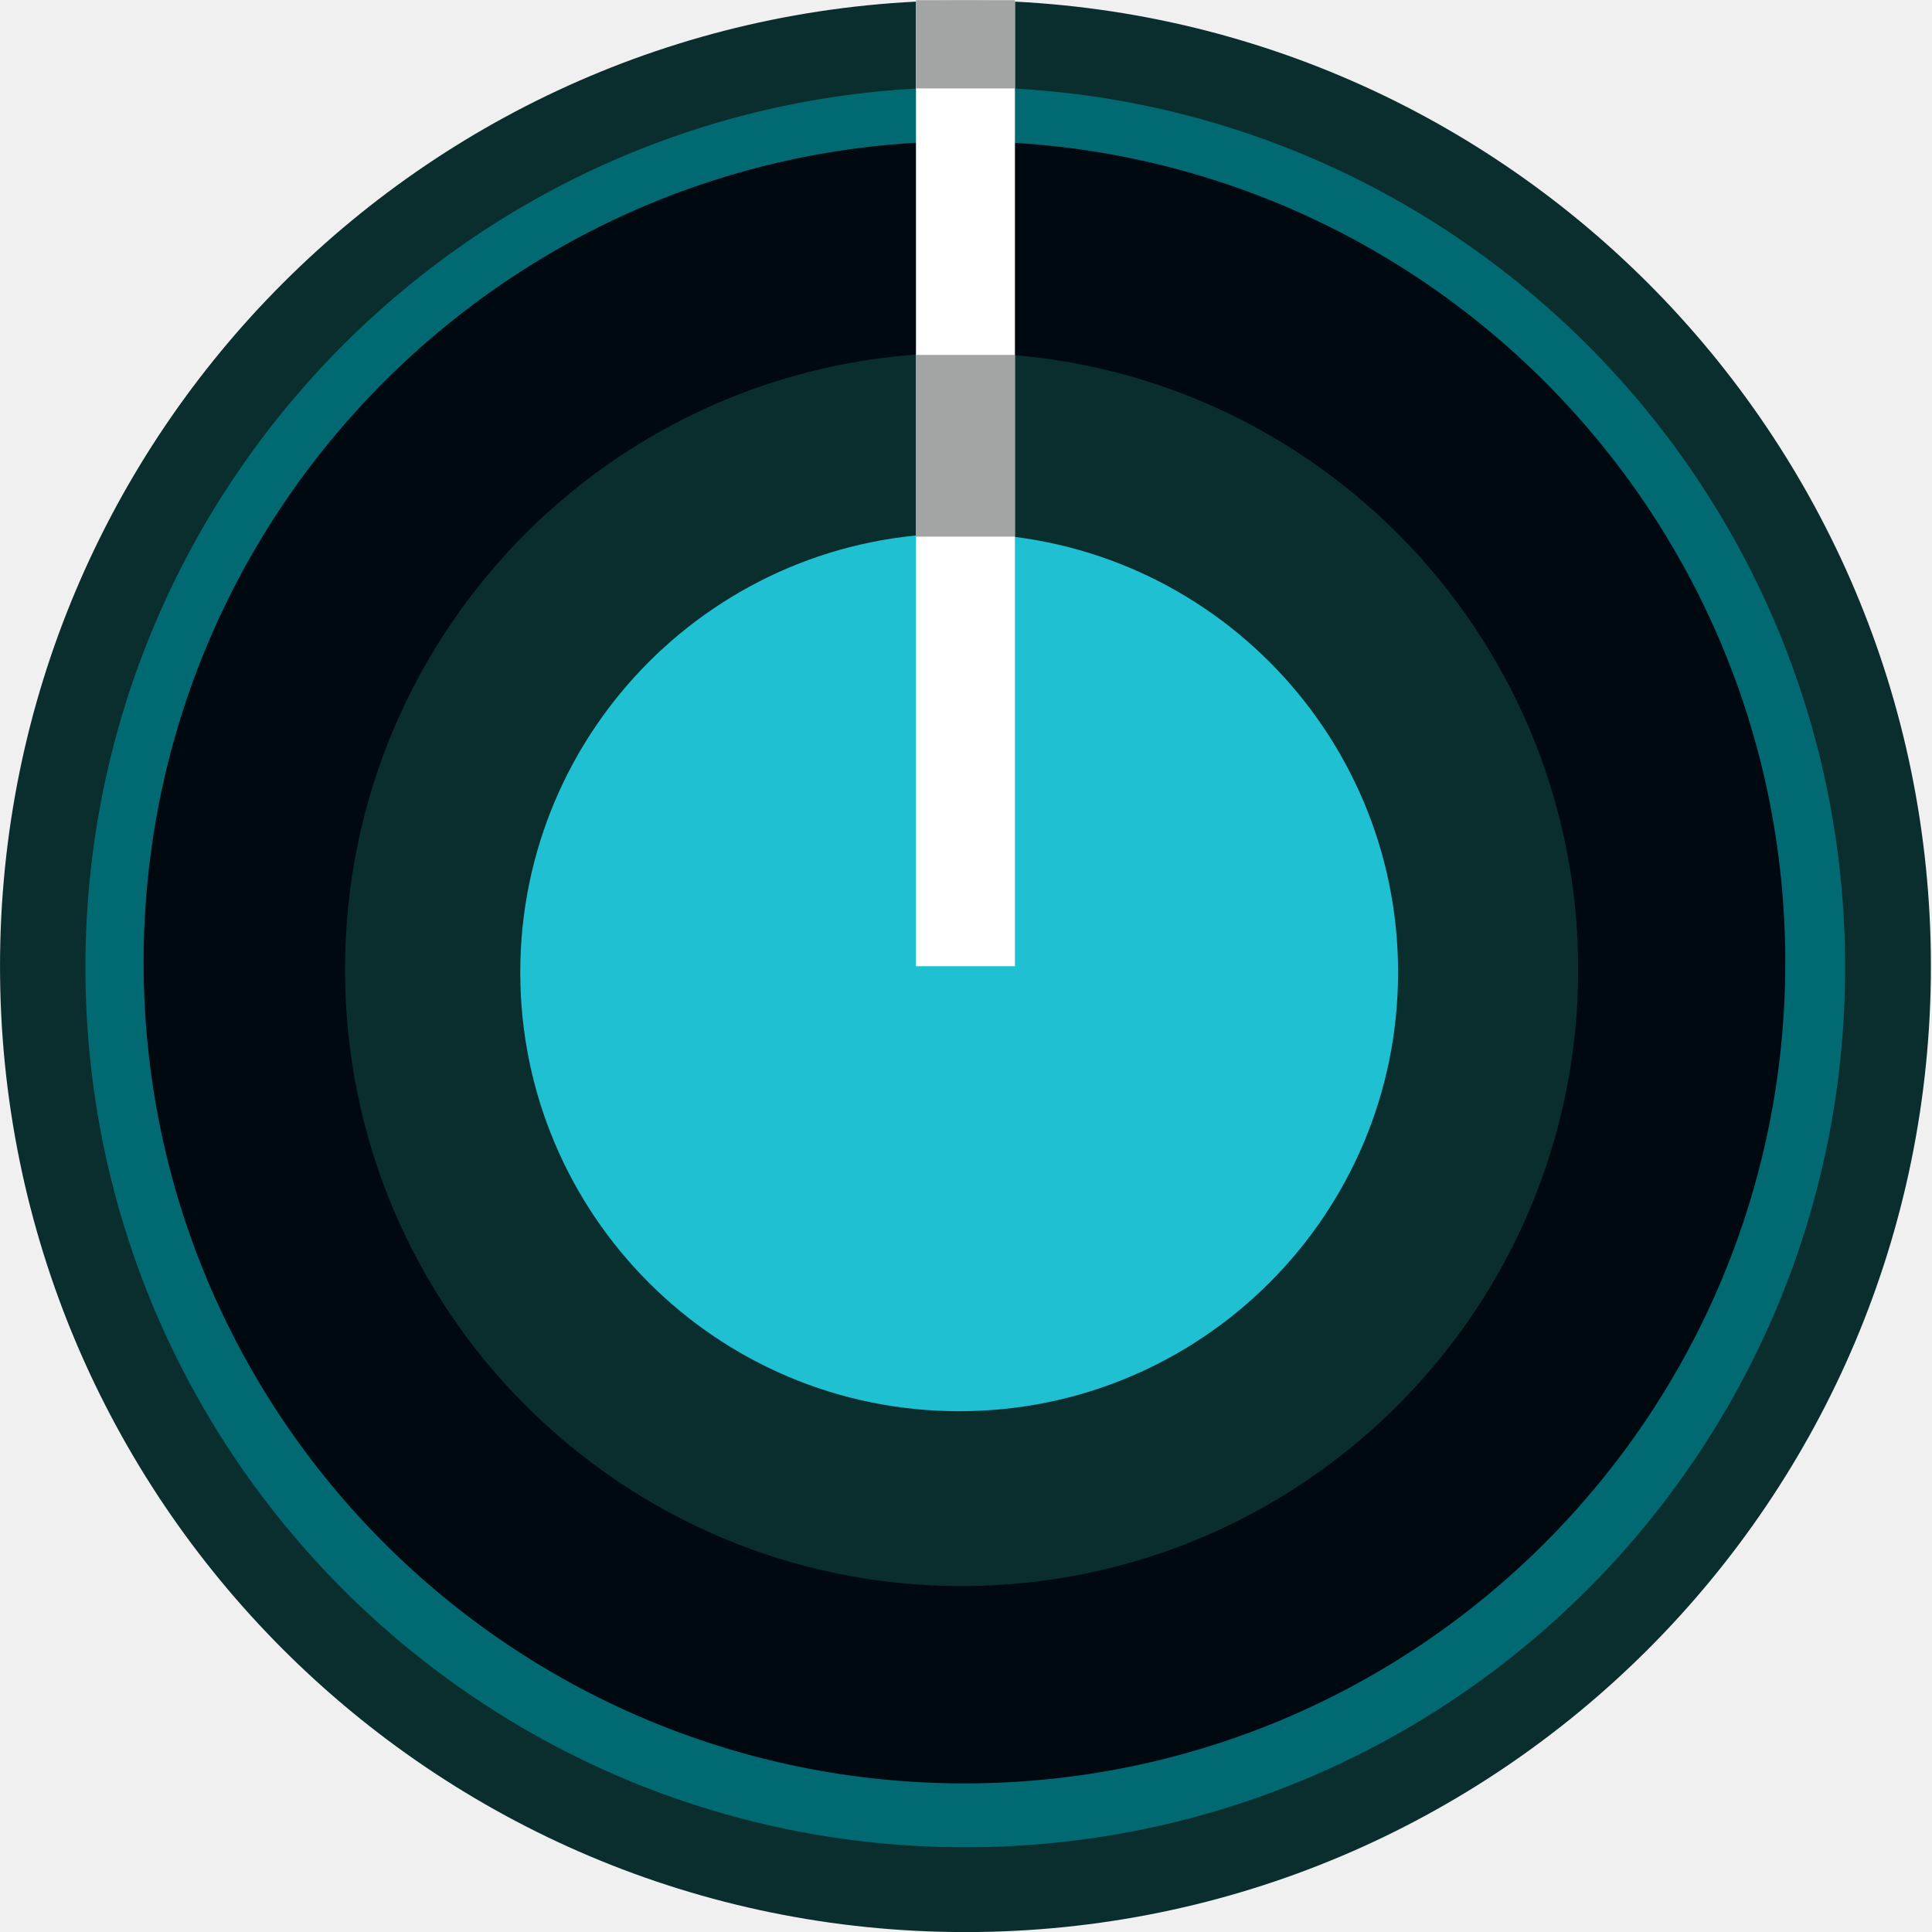
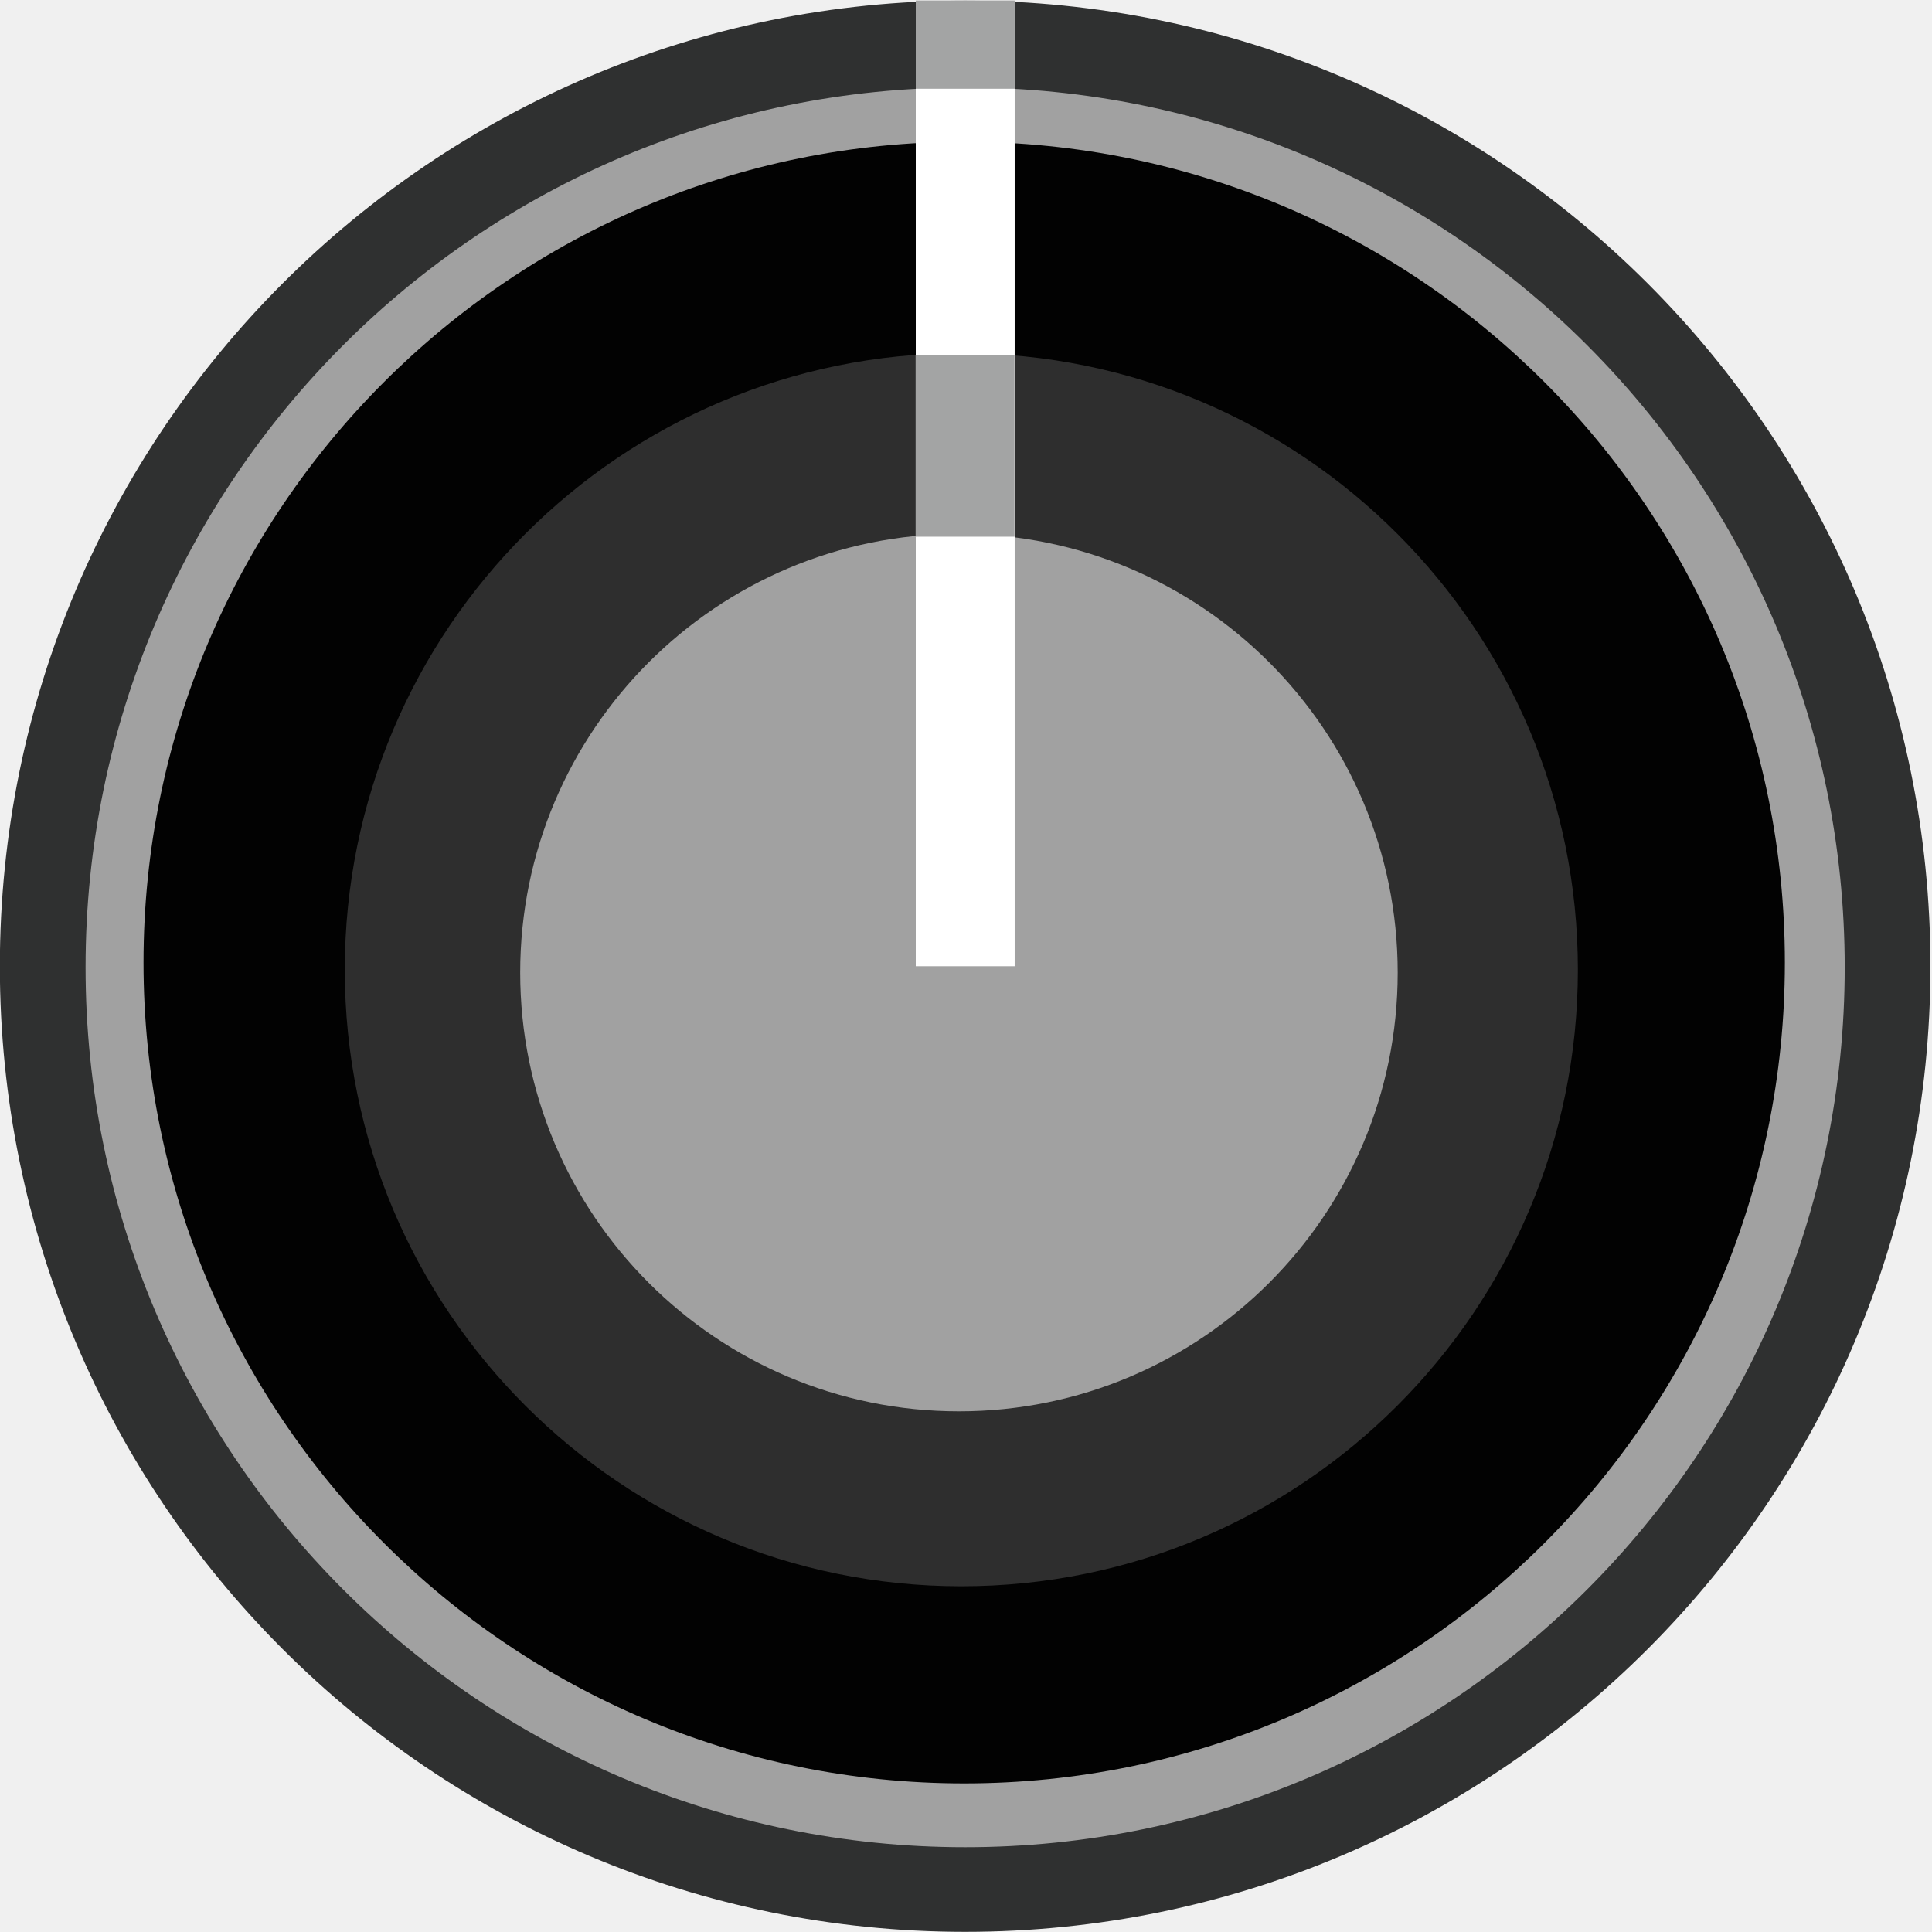
- <svg xmlns="http://www.w3.org/2000/svg" width="36" height="36.002" viewBox="0 0 9.525 9.525" version="1.1" id="svg16908">
+ <svg xmlns="http://www.w3.org/2000/svg" width="46" height="46" viewBox="0 0 12.171 12.171" version="1.1" id="svg16908">
  <defs id="defs16902">
    <clipPath clipPathUnits="userSpaceOnUse" id="clipPath6367">
      <path d="M 0,3193 H 2089 V 0 H 0 Z" id="path6365" />
    </clipPath>
  </defs>
-   <g id="layer1" transform="translate(-230.0959,-123.2324)">
-     <path style="fill:#0a2d2d;fill-opacity:1;fill-rule:evenodd;stroke:none;stroke-width:0.168;stroke-miterlimit:4;stroke-dasharray:none;stroke-opacity:1" d="m 239.616,127.996 a 4.76,4.762 0 0 1 -4.76,4.762 4.76,4.762 0 0 1 -4.76,-4.762 4.76,4.762 0 0 1 4.76,-4.762 4.76,4.762 0 0 1 4.76,4.762 z" id="path821" />
-     <path style="fill:#016972;fill-opacity:1;fill-rule:evenodd;stroke:none;stroke-width:0.165;stroke-miterlimit:4;stroke-dasharray:none;stroke-opacity:1" d="m 239.193,128.001 a 4.338,4.339 0 0 1 -4.338,4.339 4.338,4.339 0 0 1 -4.338,-4.339 4.338,4.339 0 0 1 4.338,-4.339 4.338,4.339 0 0 1 4.338,4.339 z" id="path827" />
-     <path style="fill:#000810;fill-opacity:1;fill-rule:evenodd;stroke:none;stroke-width:0.154;stroke-miterlimit:4;stroke-dasharray:none;stroke-opacity:1" d="m 238.898,127.977 a 4.047,4.048 0 0 1 -4.047,4.048 4.047,4.048 0 0 1 -4.047,-4.048 4.047,4.048 0 0 1 4.047,-4.048 4.047,4.048 0 0 1 4.047,4.048 z" id="path827-6" />
-     <path style="fill:#0a2e2e;fill-opacity:1;fill-rule:evenodd;stroke:none;stroke-width:0.168;stroke-miterlimit:4;stroke-dasharray:none;stroke-opacity:1" d="m 237.877,128.012 a 3.04,3.04 0 0 1 -3.04,3.04 3.04,3.04 0 0 1 -3.04,-3.04 3.04,3.04 0 0 1 3.04,-3.04 3.04,3.04 0 0 1 3.04,3.04 z" id="path829" />
-     <path style="fill:#1fc0d2;fill-opacity:1;fill-rule:evenodd;stroke:none;stroke-width:0.12;stroke-miterlimit:4;stroke-dasharray:none;stroke-opacity:1" d="m 236.989,128.026 a 2.164,2.164 0 0 1 -2.164,2.164 2.164,2.164 0 0 1 -2.164,-2.164 2.164,2.164 0 0 1 2.164,-2.164 2.164,2.164 0 0 1 2.164,2.164 z" id="path829-3" />
-     <path style="fill:#ffffff;fill-opacity:1;fill-rule:evenodd;stroke:none;stroke-width:0.176;stroke-miterlimit:4;stroke-dasharray:none;stroke-opacity:1" d="m 234.612,123.233 h 0.488 v 4.763 h -0.488 z" id="rect837" />
-     <path style="fill:#a3a4a4;fill-opacity:1;fill-rule:evenodd;stroke:none;stroke-width:0.053;stroke-miterlimit:4;stroke-dasharray:none;stroke-opacity:1" d="m 234.612,123.233 h 0.488 v 0.435 h -0.488 z" id="rect837-9" />
-     <path style="fill:#a3a4a4;fill-opacity:1;fill-rule:evenodd;stroke:none;stroke-width:0.076;stroke-miterlimit:4;stroke-dasharray:none;stroke-opacity:1" d="m 234.611,124.982 h 0.488 v 0.896 h -0.488 z" id="rect837-9-6" />
+   <g id="layer1" transform="translate(-230.0959,-120.587)">
+     <path style="fill:#2f3030;fill-opacity:1;fill-rule:evenodd;stroke:none;stroke-width:0.215;stroke-miterlimit:4;stroke-dasharray:none;stroke-opacity:1" d="m 242.257,126.674 a 6.081,6.083 0 0 1 -6.081,6.083 6.081,6.083 0 0 1 -6.081,-6.083 6.081,6.083 0 0 1 6.081,-6.083 6.081,6.083 0 0 1 6.081,6.083 z" id="path821" />
+     <path style="fill:#a1a1a1;fill-opacity:1;fill-rule:evenodd;stroke:none;stroke-width:0.21;stroke-miterlimit:4;stroke-dasharray:none;stroke-opacity:1" d="m 241.717,126.681 a 5.541,5.543 0 0 1 -5.541,5.543 5.541,5.543 0 0 1 -5.541,-5.543 5.541,5.543 0 0 1 5.541,-5.543 5.541,5.543 0 0 1 5.541,5.543 z" id="path827" />
+     <path style="fill:#020202;fill-opacity:1;fill-rule:evenodd;stroke:none;stroke-width:0.196;stroke-miterlimit:4;stroke-dasharray:none;stroke-opacity:1" d="m 241.34,126.651 a 5.17,5.171 0 0 1 -5.17,5.171 5.17,5.171 0 0 1 -5.17,-5.171 5.17,5.171 0 0 1 5.17,-5.171 5.17,5.171 0 0 1 5.17,5.171 z" id="path827-6" />
+     <path style="fill:#2e2e2e;fill-opacity:1;fill-rule:evenodd;stroke:none;stroke-width:0.215;stroke-miterlimit:4;stroke-dasharray:none;stroke-opacity:1" d="m 240.036,126.696 a 3.884,3.884 0 0 1 -3.884,3.884 3.884,3.884 0 0 1 -3.884,-3.884 3.884,3.884 0 0 1 3.884,-3.884 3.884,3.884 0 0 1 3.884,3.884 z" id="path829" />
+     <path style="fill:#a1a1a1;fill-opacity:1;fill-rule:evenodd;stroke:none;stroke-width:0.153;stroke-miterlimit:4;stroke-dasharray:none;stroke-opacity:1" d="m 238.901,126.714 a 2.764,2.764 0 0 1 -2.764,2.764 2.764,2.764 0 0 1 -2.764,-2.764 2.764,2.764 0 0 1 2.764,-2.764 2.764,2.764 0 0 1 2.764,2.764 z" id="path829-3" />
+     <path style="fill:#ffffff;fill-opacity:1;fill-rule:evenodd;stroke:none;stroke-width:0.225;stroke-miterlimit:4;stroke-dasharray:none;stroke-opacity:1" d="m 235.865,120.59 h 0.623 v 6.084 h -0.623 z" id="rect837" />
+     <path style="fill:#a3a4a4;fill-opacity:1;fill-rule:evenodd;stroke:none;stroke-width:0.068;stroke-miterlimit:4;stroke-dasharray:none;stroke-opacity:1" d="m 235.865,120.59 h 0.623 v 0.556 h -0.623 z" id="rect837-9" />
+     <path style="fill:#a3a4a4;fill-opacity:1;fill-rule:evenodd;stroke:none;stroke-width:0.097;stroke-miterlimit:4;stroke-dasharray:none;stroke-opacity:1" d="m 235.864,122.824 h 0.623 v 1.144 h -0.623 z" id="rect837-9-6" />
  </g>
</svg>
